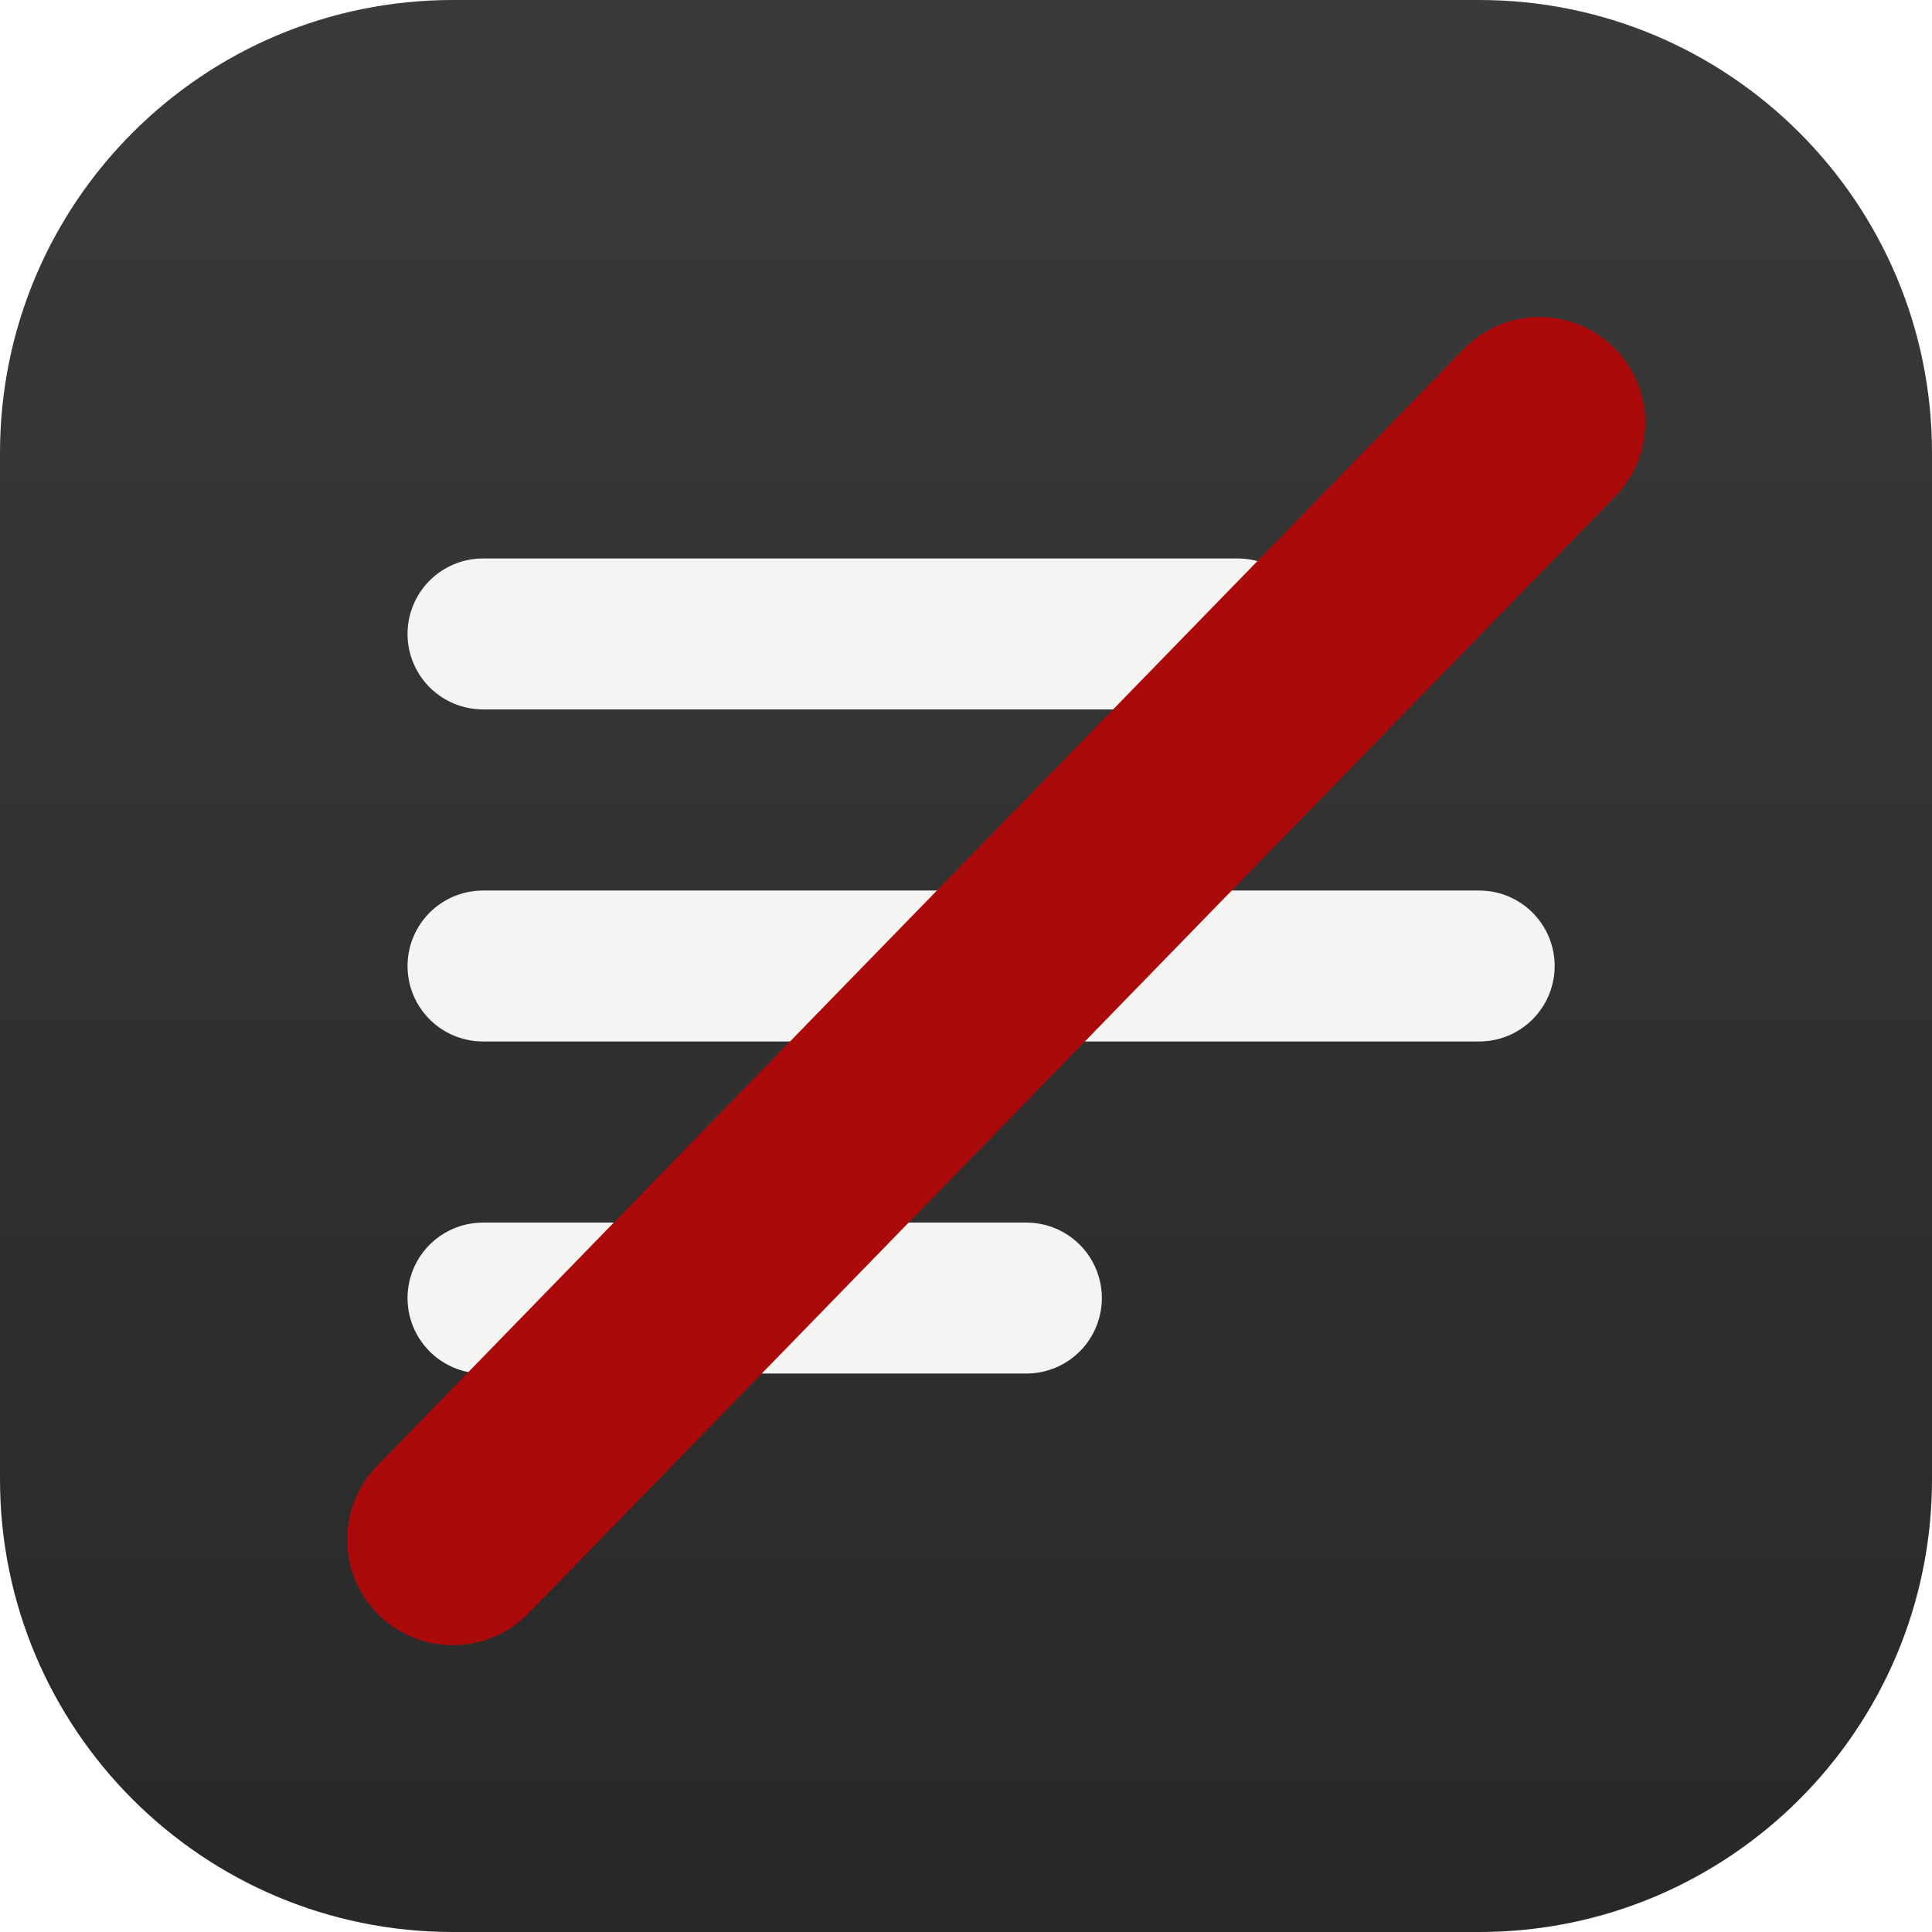
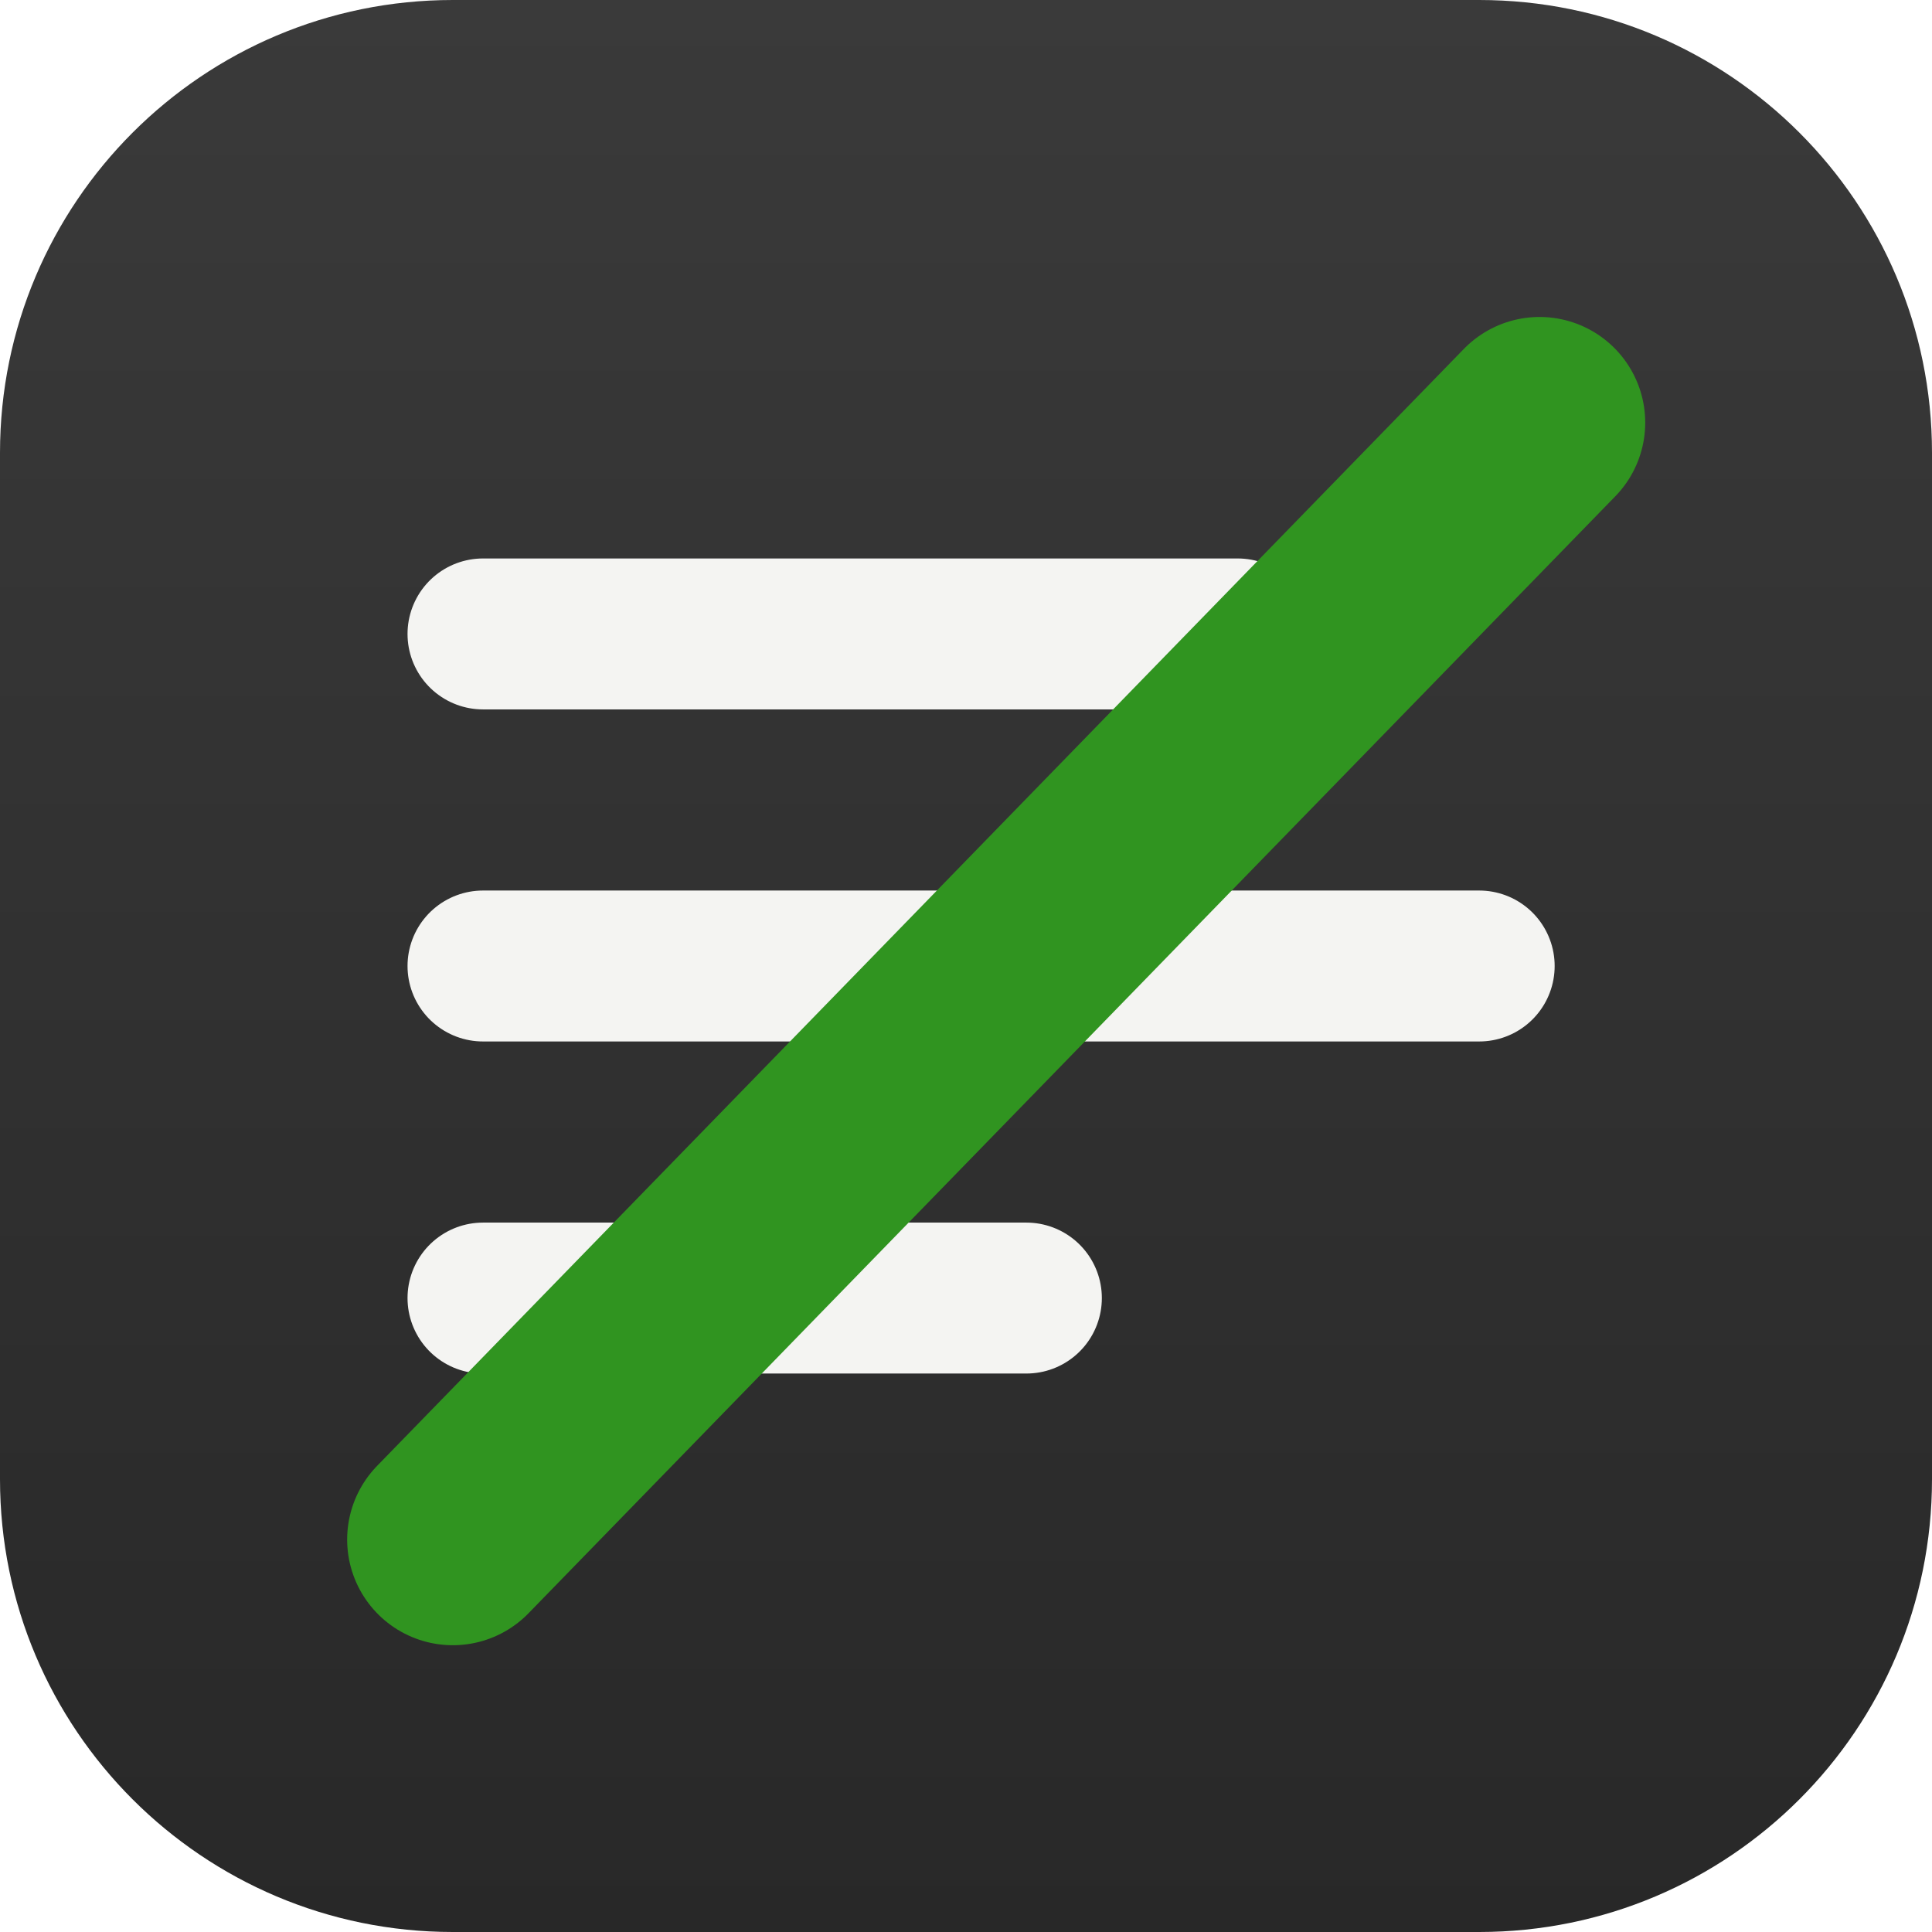
<svg xmlns="http://www.w3.org/2000/svg" viewBox="0 0 64 64" width="64" height="64" role="img" aria-label="Script Studio">
  <defs>
    <linearGradient id="tile" x1="0" y1="0" x2="0" y2="1">
      <stop offset="0" stop-color="#3a3a3a" />
      <stop offset="1" stop-color="#282828" />
    </linearGradient>
  </defs>
  <rect x="0" y="0" width="64" height="64" rx="15" fill="url(#tile)" />
  <g stroke="#f4f4f2" stroke-width="5" stroke-linecap="round">
    <line x1="16" y1="21" x2="41" y2="21" />
    <line x1="16" y1="32" x2="49" y2="32" />
    <line x1="16" y1="43" x2="34" y2="43" />
  </g>
-   <line x1="15" y1="51" x2="51" y2="14" stroke="#aa0a0a" stroke-width="7" stroke-linecap="round" />
+   <line x1="15" y1="51" x2="51" y2="14" stroke="#309420" stroke-width="7" stroke-linecap="round" />
</svg>
